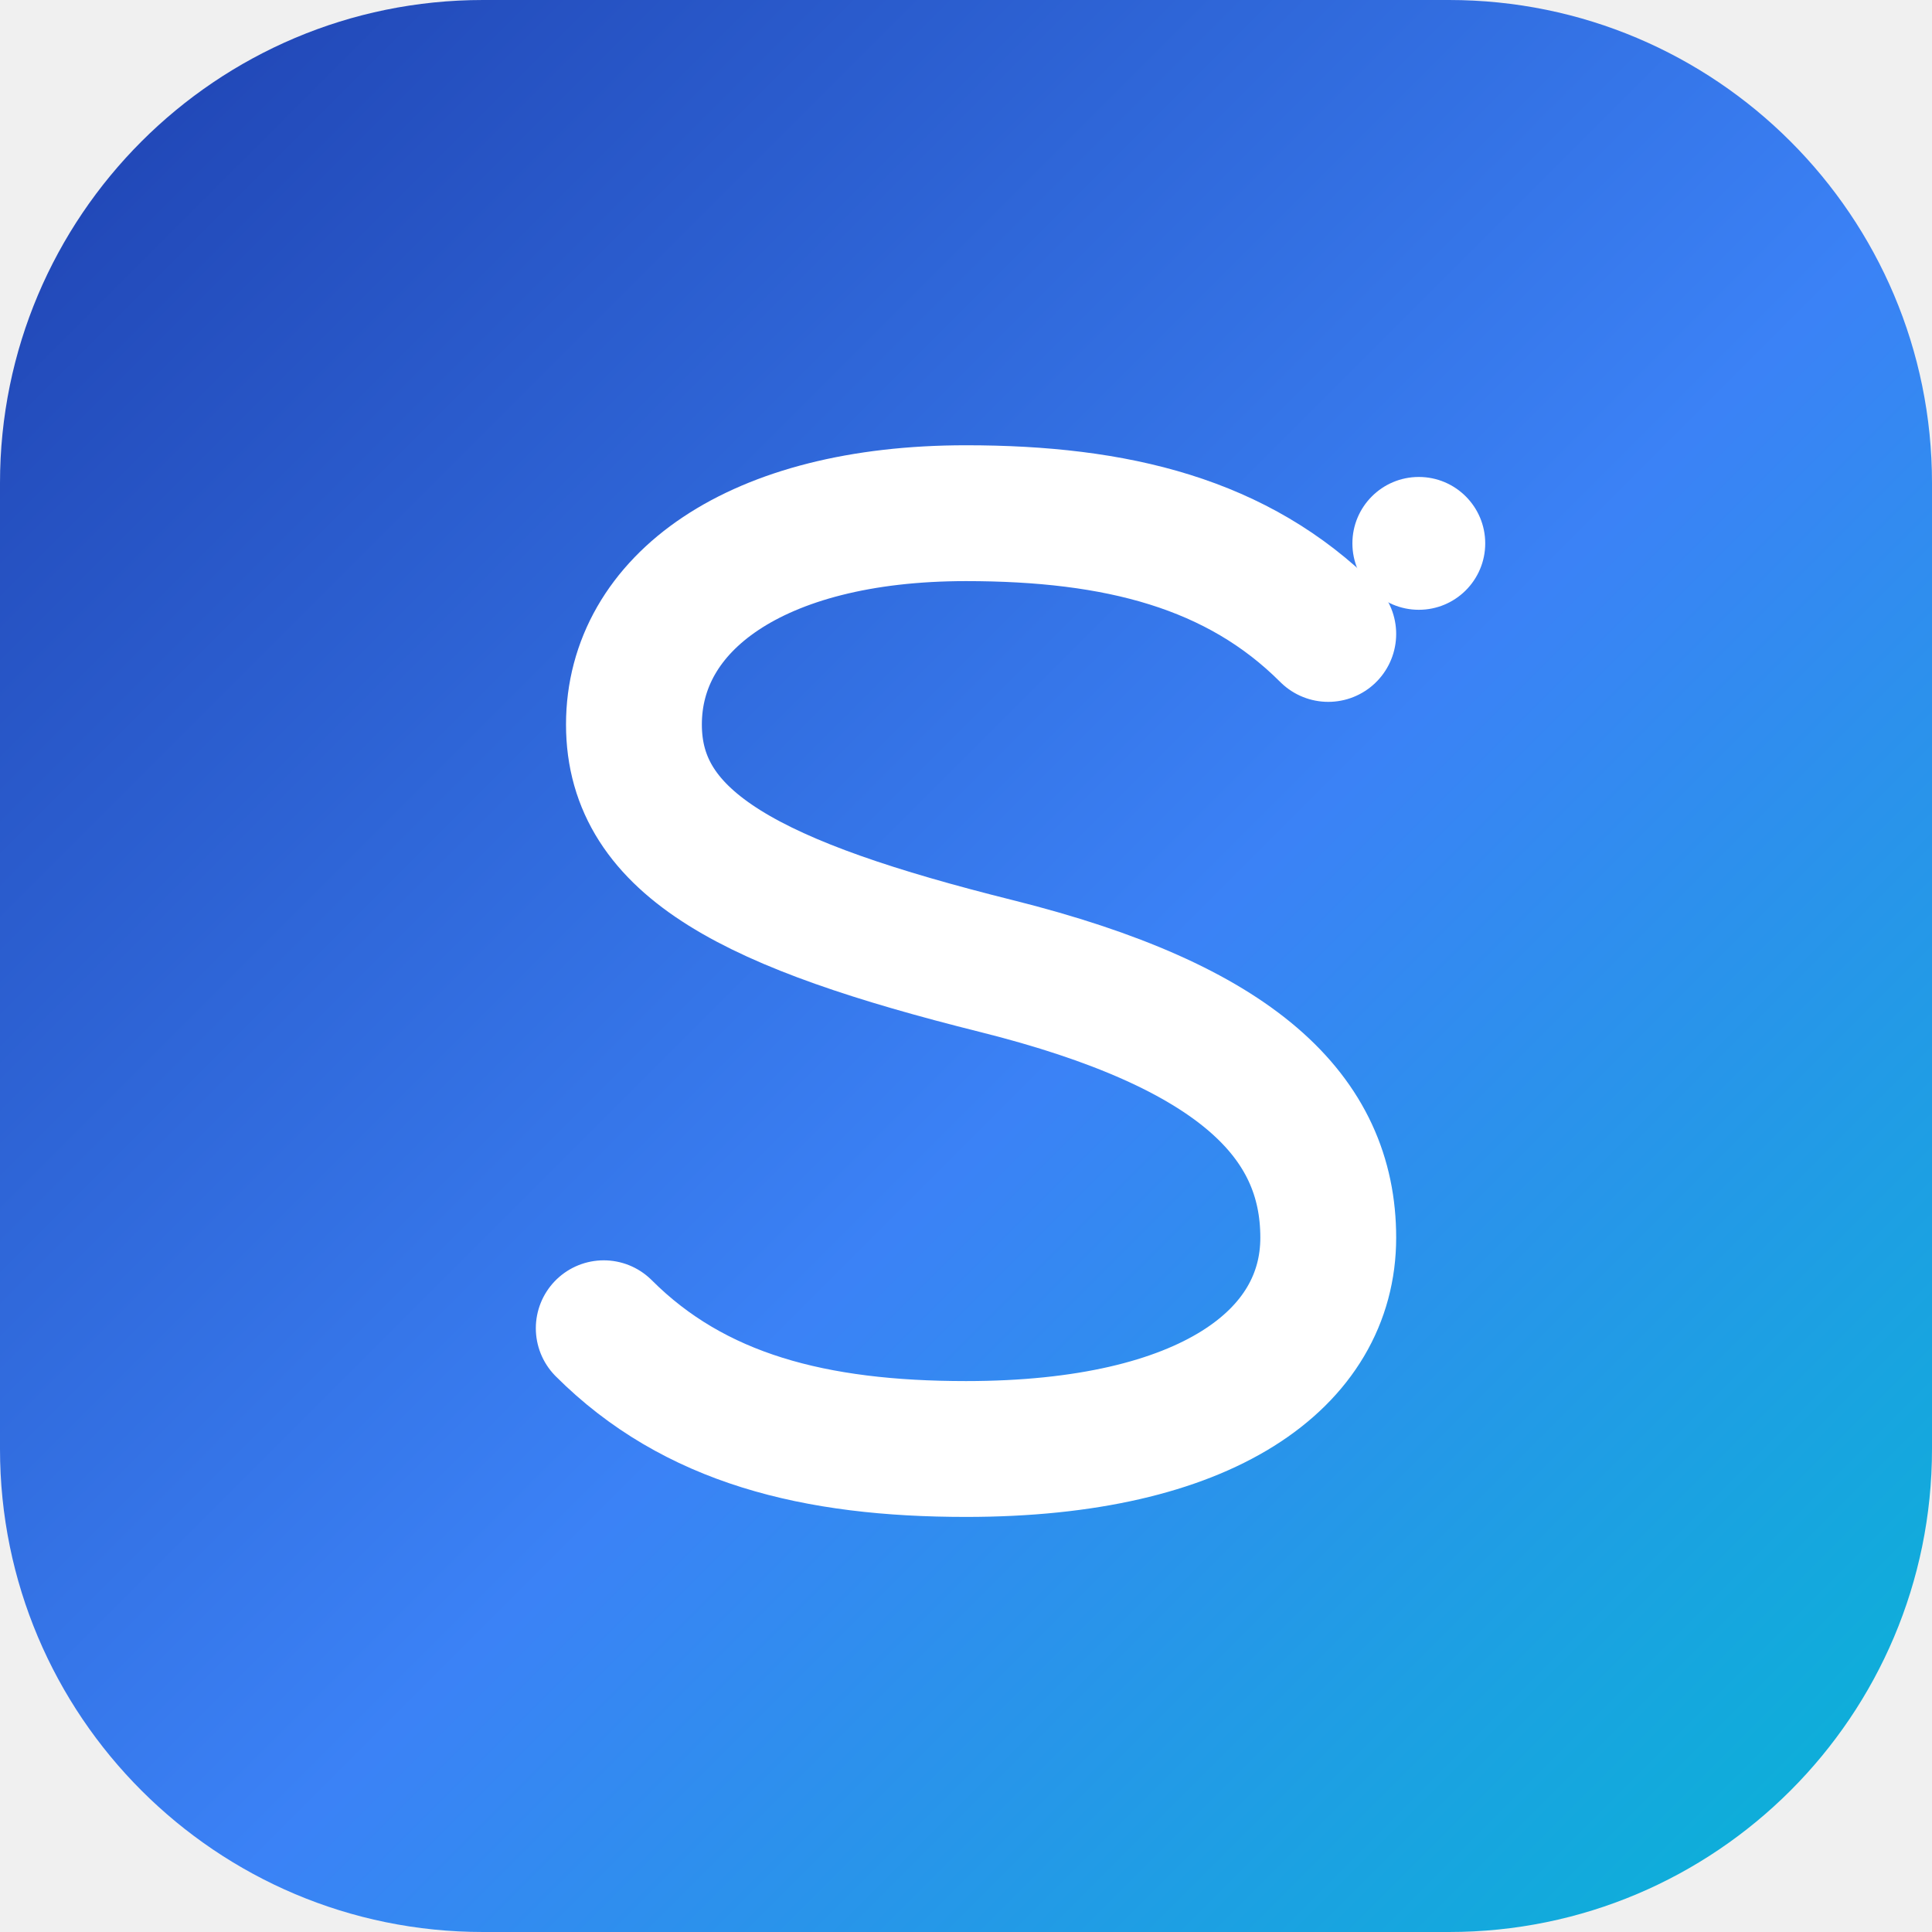
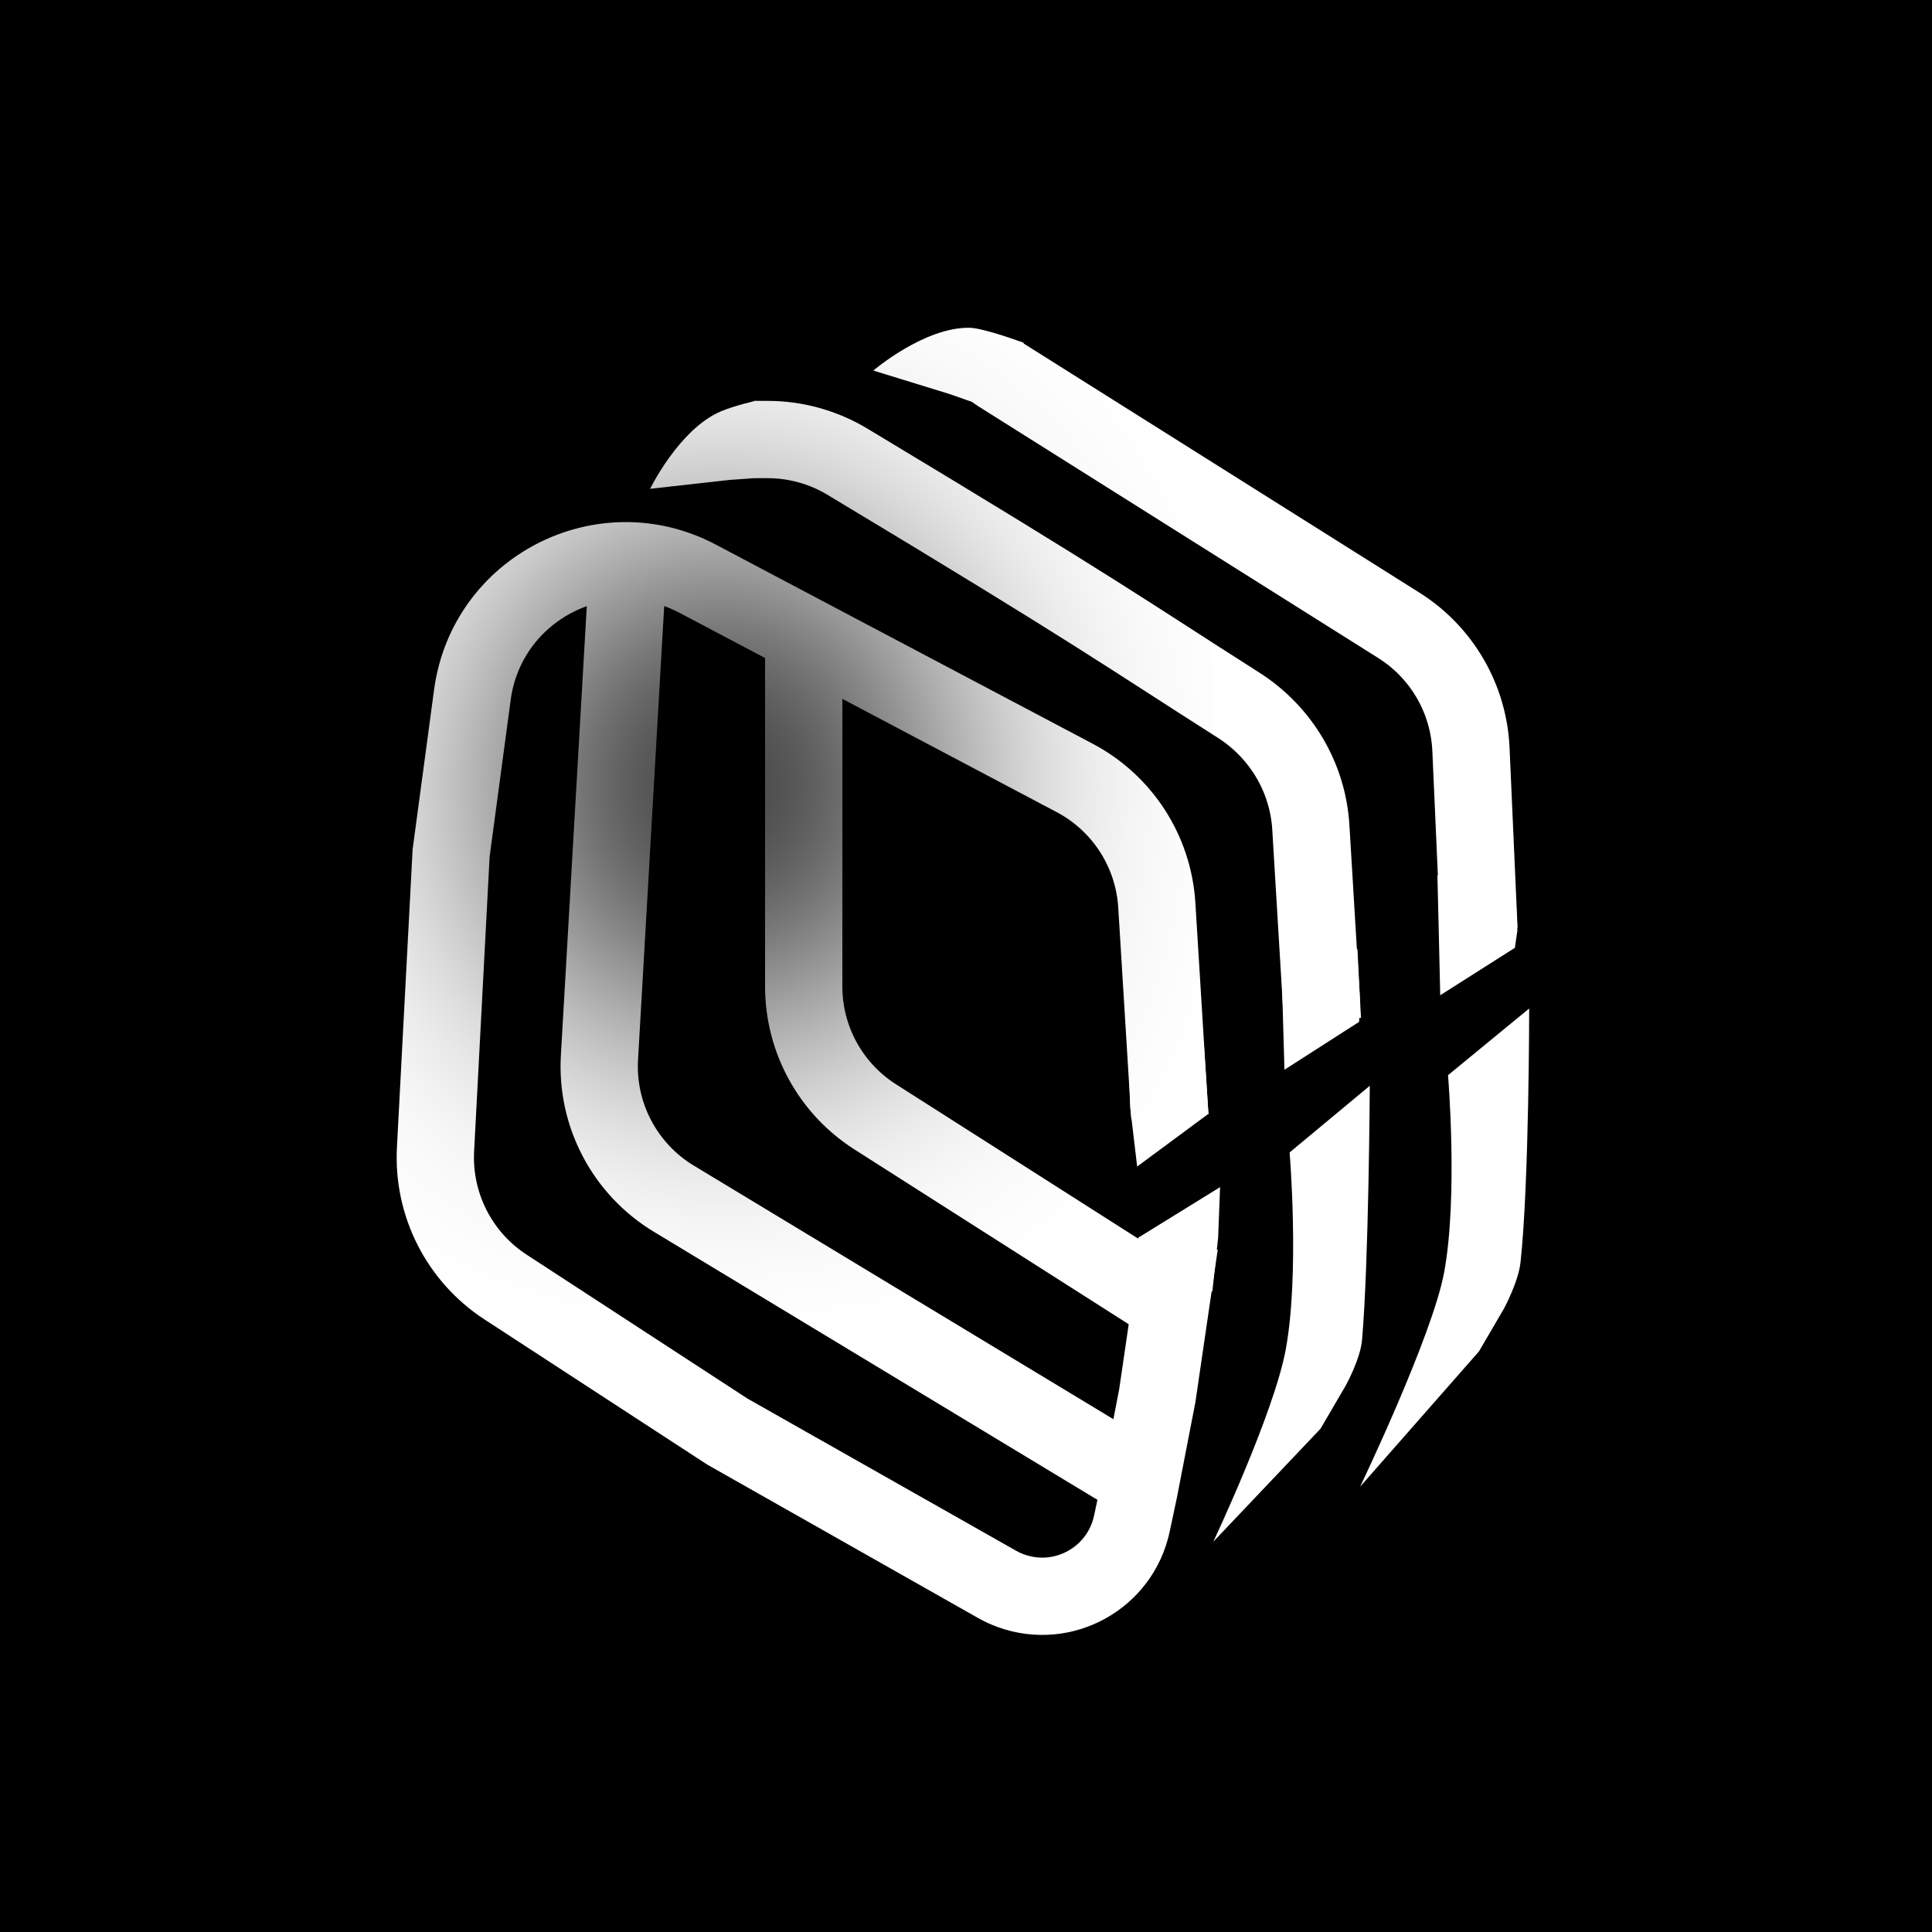
- <svg xmlns="http://www.w3.org/2000/svg" viewBox="0 0 64 64" fill="none">
+ <svg xmlns="http://www.w3.org/2000/svg" width="1000" height="1000" viewBox="0 0 1000 1000" fill="none">
+   <rect width="1000" height="1000" fill="black" />
+   <path d="M605.5 578L598.76 468.491C597.046 440.647 580.951 415.707 556.286 402.674L361.166 299.572C311.97 273.576 251.918 304.498 244.504 359.645L233.5 441.5L225.424 594.921C223.924 623.424 237.724 650.568 261.637 666.151L376.5 741L516.053 820.047C518.347 821.347 520.745 822.453 523.224 823.354C550.313 833.205 579.856 816.827 585.855 788.633L589.5 771.5L599 722.5L610.5 644" stroke="white" stroke-width="40" />
+   <path d="M324 309.5L310.277 547.362C308.569 576.973 323.383 605.098 348.768 620.439L585.5 763.5" stroke="white" stroke-width="40" />
+   <path d="M416 337V510.62C416 537.953 429.954 563.393 453.003 578.084L603.5 674" stroke="white" stroke-width="40" />
+   <path d="M390.5 227.5H397.359C411.847 227.5 426.153 231.483 438.571 238.946C569.107 317.399 583.18 328.183 641.044 364.98C662.887 378.87 676.925 402.345 678.483 428.184L684.5 528" stroke="white" stroke-width="40" />
+   <path d="M508.5 178C508.5 184.224 511.696 190.012 516.963 193.327L724.056 323.689C746.256 337.663 760.195 361.634 761.36 387.84L765.5 481" stroke="white" stroke-width="40" />
+   <path d="M584 541.963L623 539.001L625.5 576.5L588.594 603.793L585 573.5L584 541.963Z" fill="white" />
+   <path d="M663.005 491.654L702.617 491.28L704.059 519.94L703.462 528.919L664.827 553.703L663.942 522.785L663.005 491.654Z" fill="white" />
+   <path d="M744 453.08L783.939 453.382L785.404 481.562L784.099 490.582L745.454 515.139L744.752 484.216L744 453.08Z" fill="white" />
+   <path d="M589.091 640.665L631.513 614.454L630.5 640.665L627.5 668.5L587 664.798L589.091 640.665Z" fill="white" />
+   <path d="M373.217 212.884C380.285 209.913 391.122 207.455 391.122 207.455L391.297 247.417L377.648 248.397L336.5 253C336.5 253 351.601 221.968 373.217 212.884Z" fill="white" />
+   <path d="M501.7 169.651C509.366 169.745 530 177.5 530 177.5L504.511 208.529L491.603 203.986L452.032 191.8C452.032 191.8 478.255 169.363 501.7 169.651Z" fill="white" />
+   <g filter="url(#filter0_f_4451_2964)">
+     <ellipse cx="372.5" cy="406.5" rx="105.5" ry="122.5" fill="black" />
+   </g>
+   <path d="M667.5 596.5L709 562C709 562 708.5 653 705 693.5C704.134 703.526 696.5 717.25 696.5 717.25L683.5 739.5L628 798C628 798 659.406 731.47 665.5 698.5C672.741 659.322 667.5 596.5 667.5 596.5Z" fill="white" />
+   <path d="M749.5 556.5L791.5 522C791.5 522 791.5 612.5 787 653.5C785.902 663.504 778.5 677.25 778.5 677.25L765.5 699.5L704 769.5C704 769.5 741.406 691.47 747.5 658.5C754.741 619.322 749.5 556.5 749.5 556.5Z" fill="white" />
  <defs>
-     <linearGradient id="i-bg" x1="0" y1="0" x2="64" y2="64" gradientUnits="userSpaceOnUse">
-       <stop offset="0" stop-color="#1E40AF" />
-       <stop offset="0.55" stop-color="#3B82F6" />
-       <stop offset="1" stop-color="#06B6D4" />
-     </linearGradient>
+     <filter id="filter0_f_4451_2964" x="117" y="134" width="511" height="545" filterUnits="userSpaceOnUse" color-interpolation-filters="sRGB">
+       <feFlood flood-opacity="0" result="BackgroundImageFix" />
+       <feBlend mode="normal" in="SourceGraphic" in2="BackgroundImageFix" result="shape" />
+       <feGaussianBlur stdDeviation="75" result="effect1_foregroundBlur_4451_2964" />
+     </filter>
  </defs>
-   <rect width="64" height="64" rx="16" fill="url(#i-bg)" />
-   <path d="M44 21c-3-3-7-4-12-4-7 0-11 3-11 7s4 6 12 8 11 5 11 9-4 7-12 7c-5 0-9-1-12-4" stroke="#FFFFFF" stroke-width="4.5" stroke-linecap="round" fill="none" />
-   <circle cx="47" cy="18" r="2.2" fill="#FFFFFF" />
</svg>
